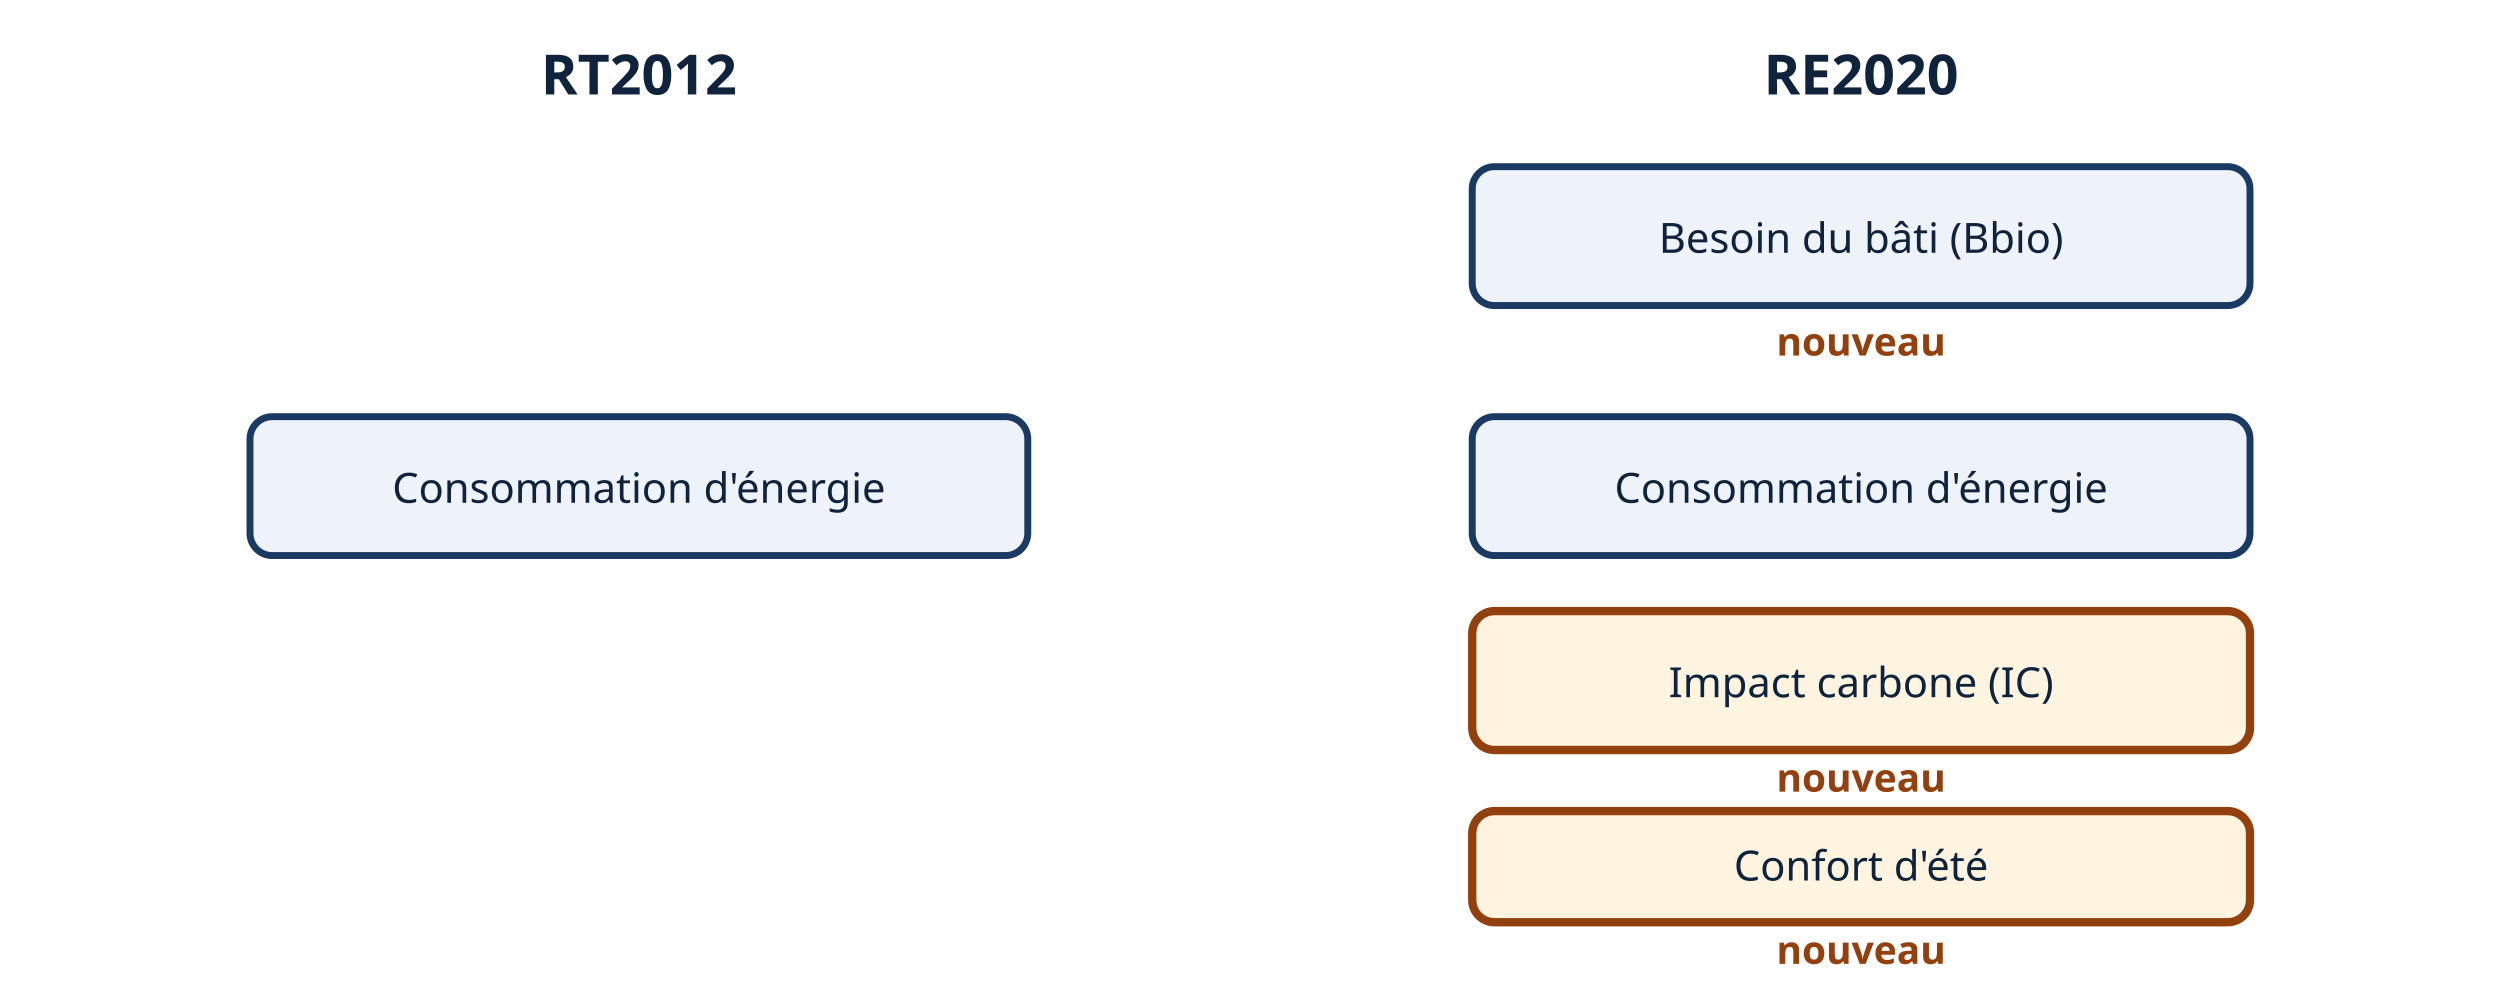
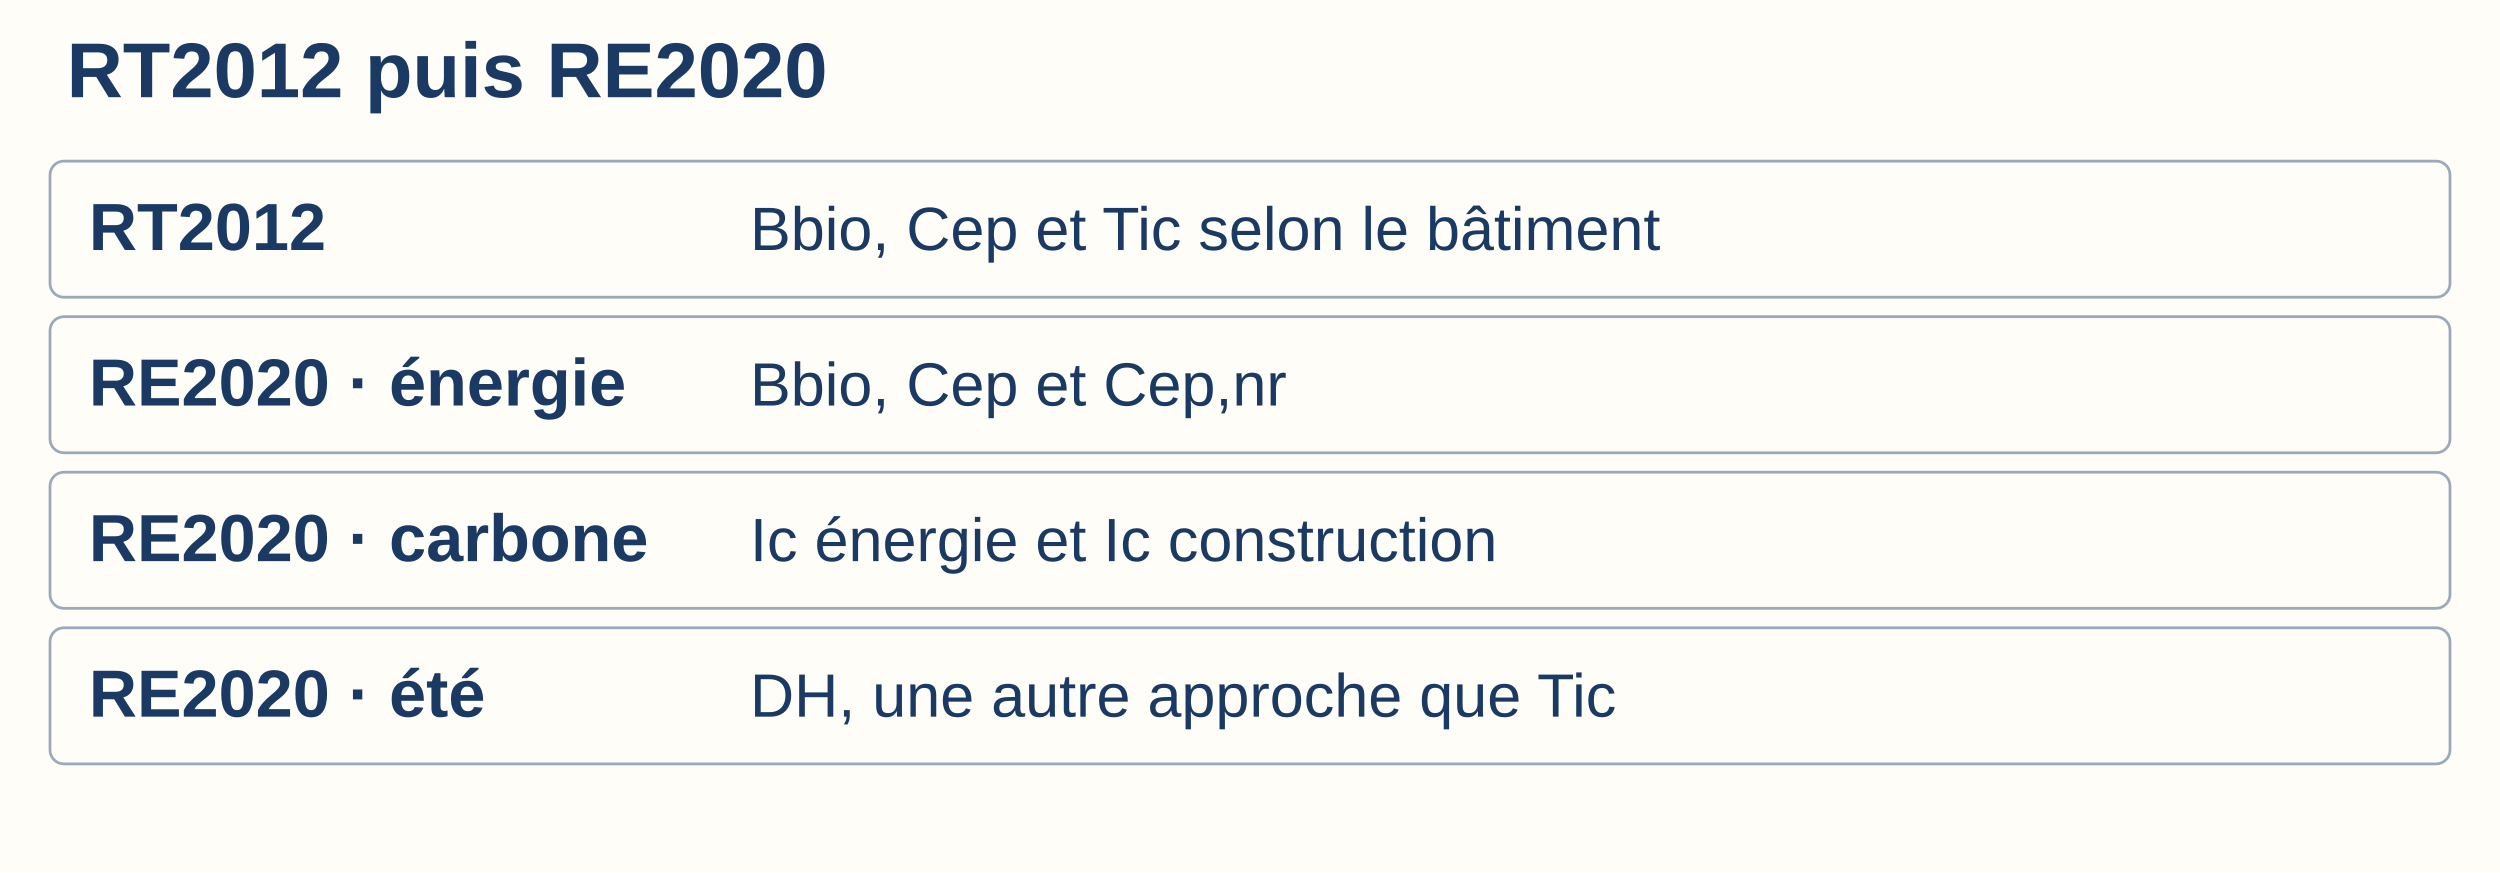
- <svg xmlns="http://www.w3.org/2000/svg" viewBox="0 0 900 360" role="img" aria-labelledby="t-cmp" aria-describedby="d-cmp" font-family="Calibri, 'Segoe UI', sans-serif">
-   <style>
-     .ttl { font-family:'Trebuchet MS',Calibri,sans-serif; font-weight:bold; font-size:20px; fill:#10233c; }
-     .lbl { font-size:15px; fill:#10233c; }
-     .neuf{ font-size:14px; fill:#92400e; font-weight:bold; }
-   </style>
-   <text class="ttl" x="230" y="34" text-anchor="middle" fill="#5a6b7d">RT2012</text>
-   <text class="ttl" x="670" y="34" text-anchor="middle" fill="#92400e">RE2020</text>
-   <rect x="90" y="150" width="280" height="50" rx="8" fill="#eef3f9" stroke="#1b3a63" stroke-width="2.5" />
-   <text class="lbl" x="230" y="181" text-anchor="middle">Consommation d'énergie</text>
-   <rect x="530" y="60" width="280" height="50" rx="8" fill="#eef3f9" stroke="#1b3a63" stroke-width="2.5" />
-   <text class="lbl" x="670" y="91" text-anchor="middle">Besoin du bâti (Bbio)</text>
-   <text class="neuf" x="670" y="128" text-anchor="middle">nouveau</text>
-   <rect x="530" y="150" width="280" height="50" rx="8" fill="#eef3f9" stroke="#1b3a63" stroke-width="2.5" />
-   <text class="lbl" x="670" y="181" text-anchor="middle">Consommation d'énergie</text>
-   <rect x="530" y="220" width="280" height="50" rx="8" fill="#fff4e0" stroke="#92400e" stroke-width="3" />
-   <text class="lbl" x="670" y="251" text-anchor="middle">Impact carbone (IC)</text>
-   <text class="neuf" x="670" y="285" text-anchor="middle">nouveau</text>
-   <rect x="530" y="292" width="280" height="40" rx="8" fill="#fff4e0" stroke="#92400e" stroke-width="3" />
-   <text class="lbl" x="670" y="317" text-anchor="middle" font-size="14">Confort d'été</text>
-   <text class="neuf" x="670" y="347" text-anchor="middle">nouveau</text>
+ <svg xmlns="http://www.w3.org/2000/svg" viewBox="0 0 900 314" role="img" aria-labelledby="title desc">
+   <style>text{font-family:Calibri,Arial,sans-serif;fill:#1b3a63}.label{font-size:24px;font-weight:bold}.value{font-size:22px}</style>
+   <rect width="900" height="100%" fill="#fffdf8" />
+   <text x="24" y="35" font-size="28" font-weight="bold">RT2012 puis RE2020</text>
+   <rect x="18" y="58" width="864" height="49" rx="5" fill="none" stroke="#9aaabb" />
+   <text x="32" y="90" class="label">RT2012</text>
+   <text x="270" y="90" class="value">Bbio, Cep et Tic selon le bâtiment</text>
+   <rect x="18" y="114" width="864" height="49" rx="5" fill="none" stroke="#9aaabb" />
+   <text x="32" y="146" class="label">RE2020 · énergie</text>
+   <text x="270" y="146" class="value">Bbio, Cep et Cep,nr</text>
+   <rect x="18" y="170" width="864" height="49" rx="5" fill="none" stroke="#9aaabb" />
+   <text x="32" y="202" class="label">RE2020 · carbone</text>
+   <text x="270" y="202" class="value">Ic énergie et Ic construction</text>
+   <rect x="18" y="226" width="864" height="49" rx="5" fill="none" stroke="#9aaabb" />
+   <text x="32" y="258" class="label">RE2020 · été</text>
+   <text x="270" y="258" class="value">DH, une autre approche que Tic</text>
</svg>
